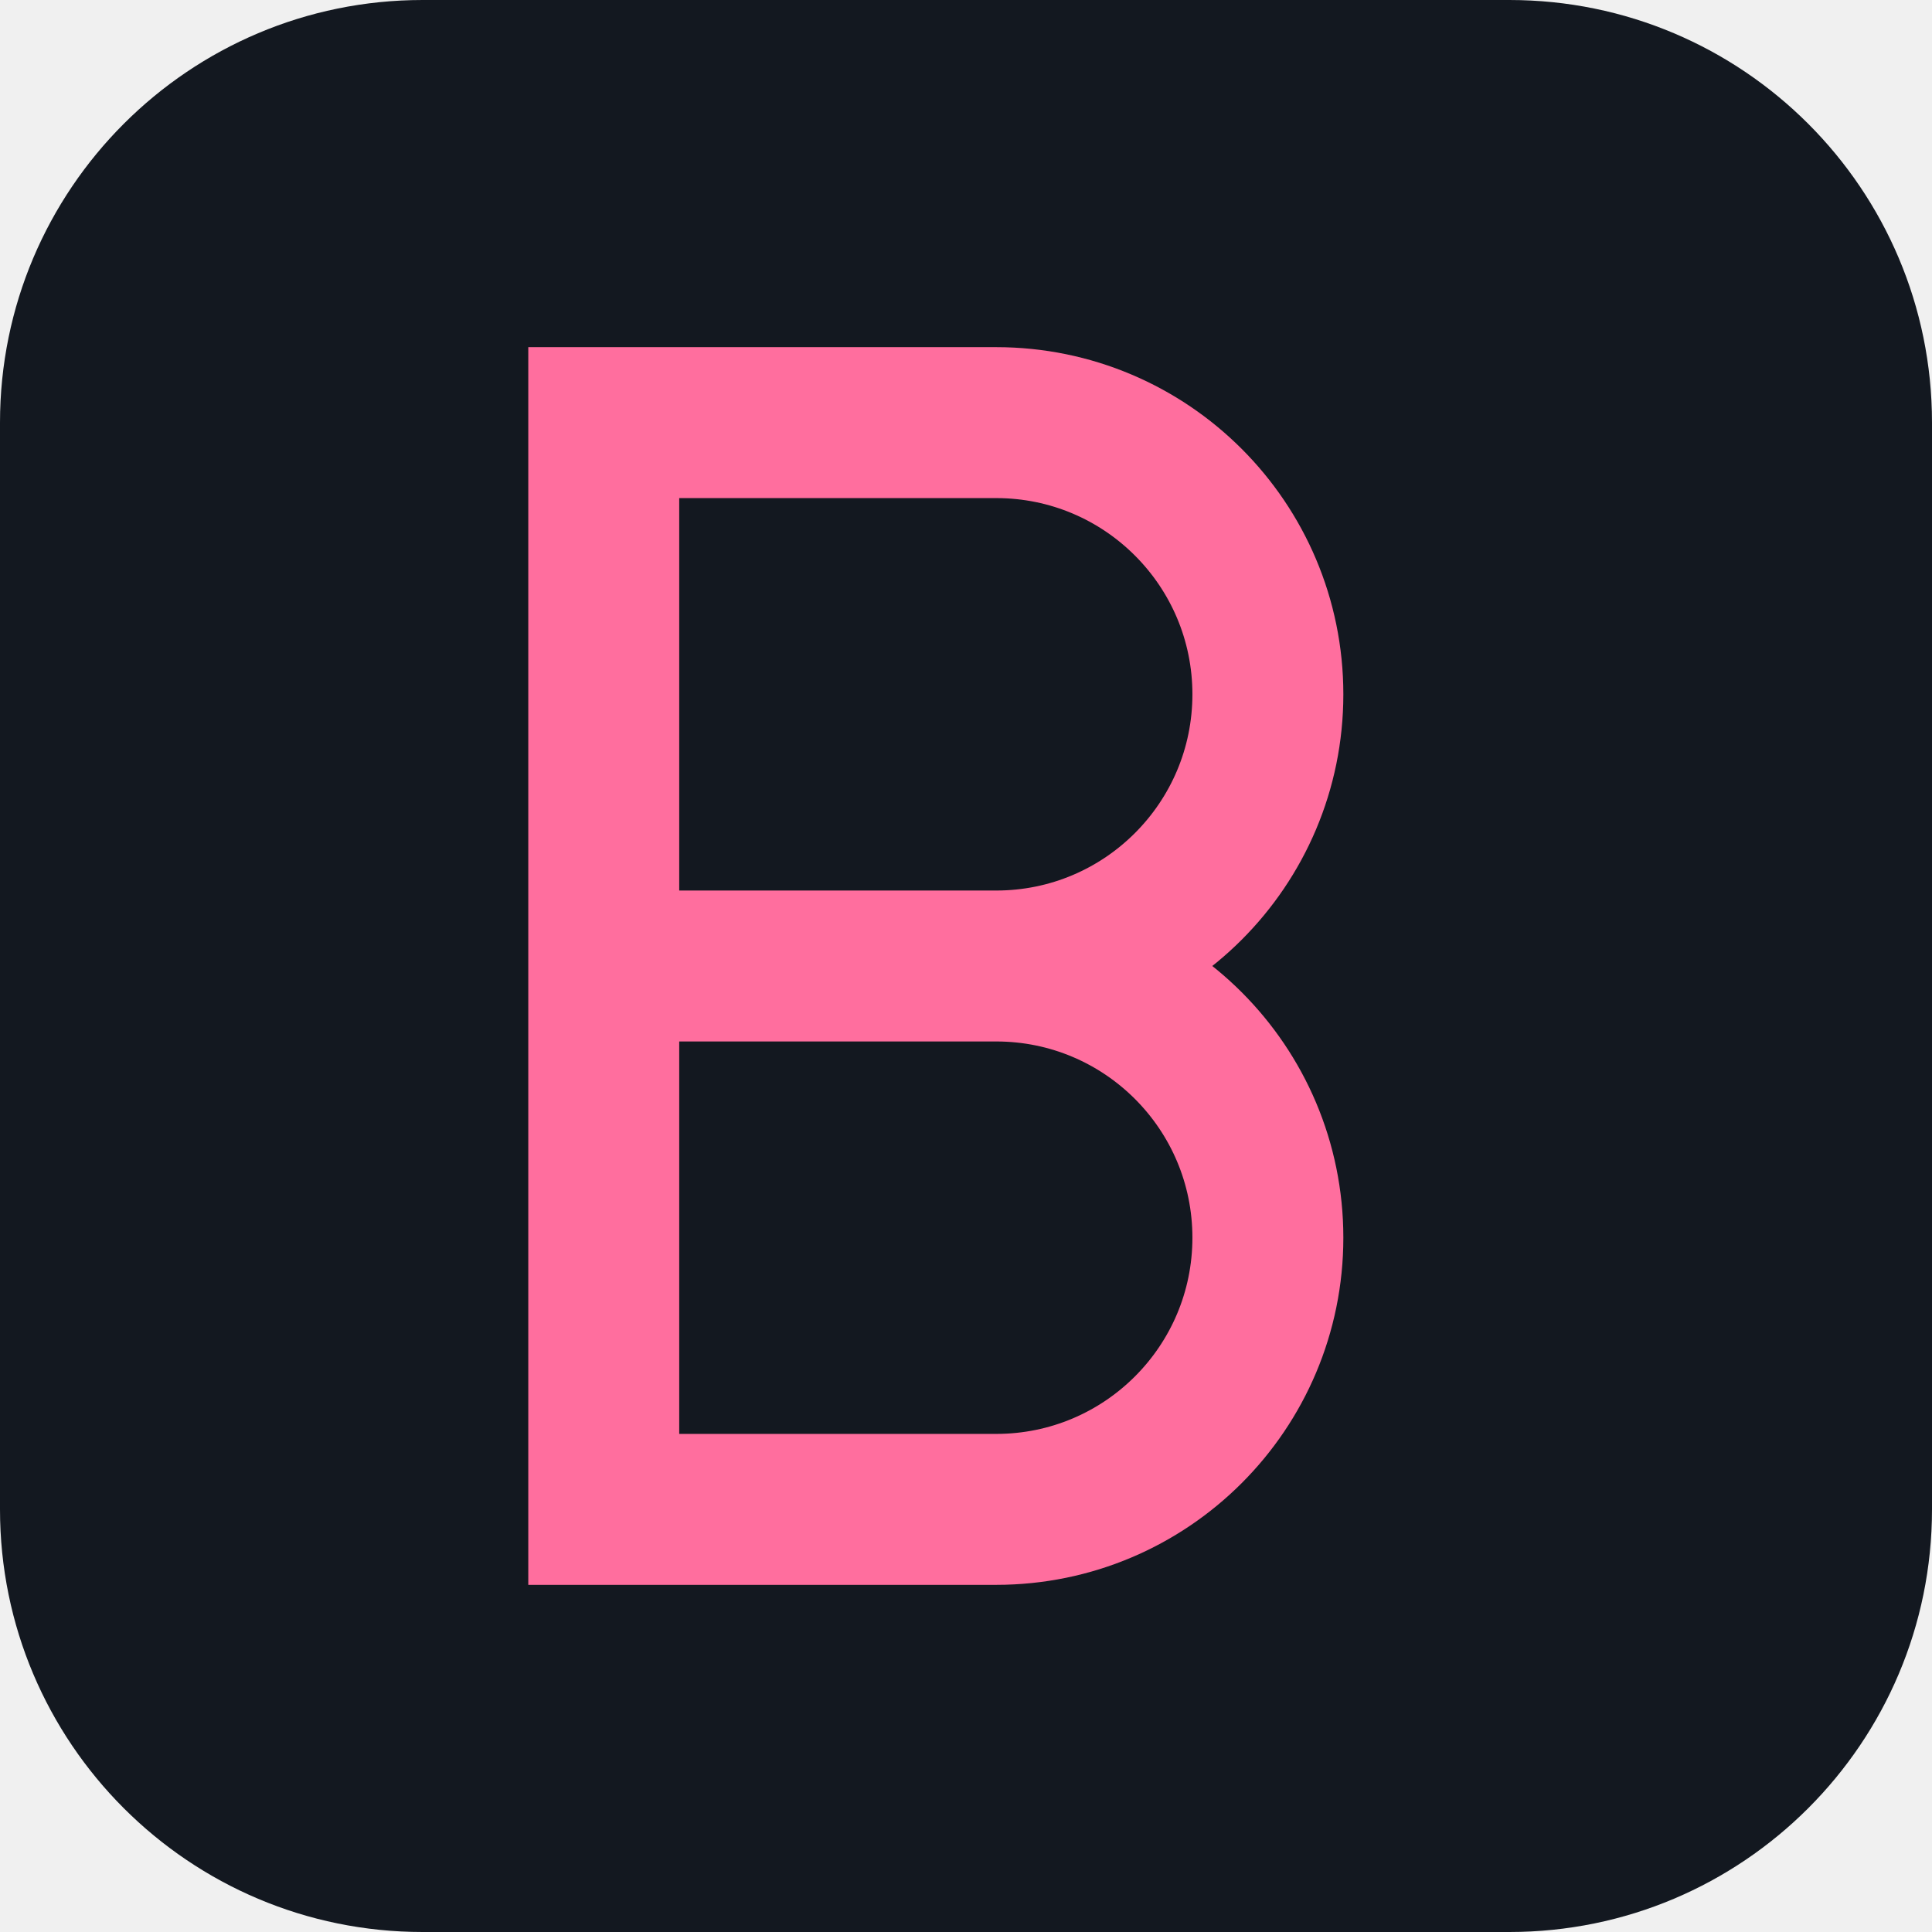
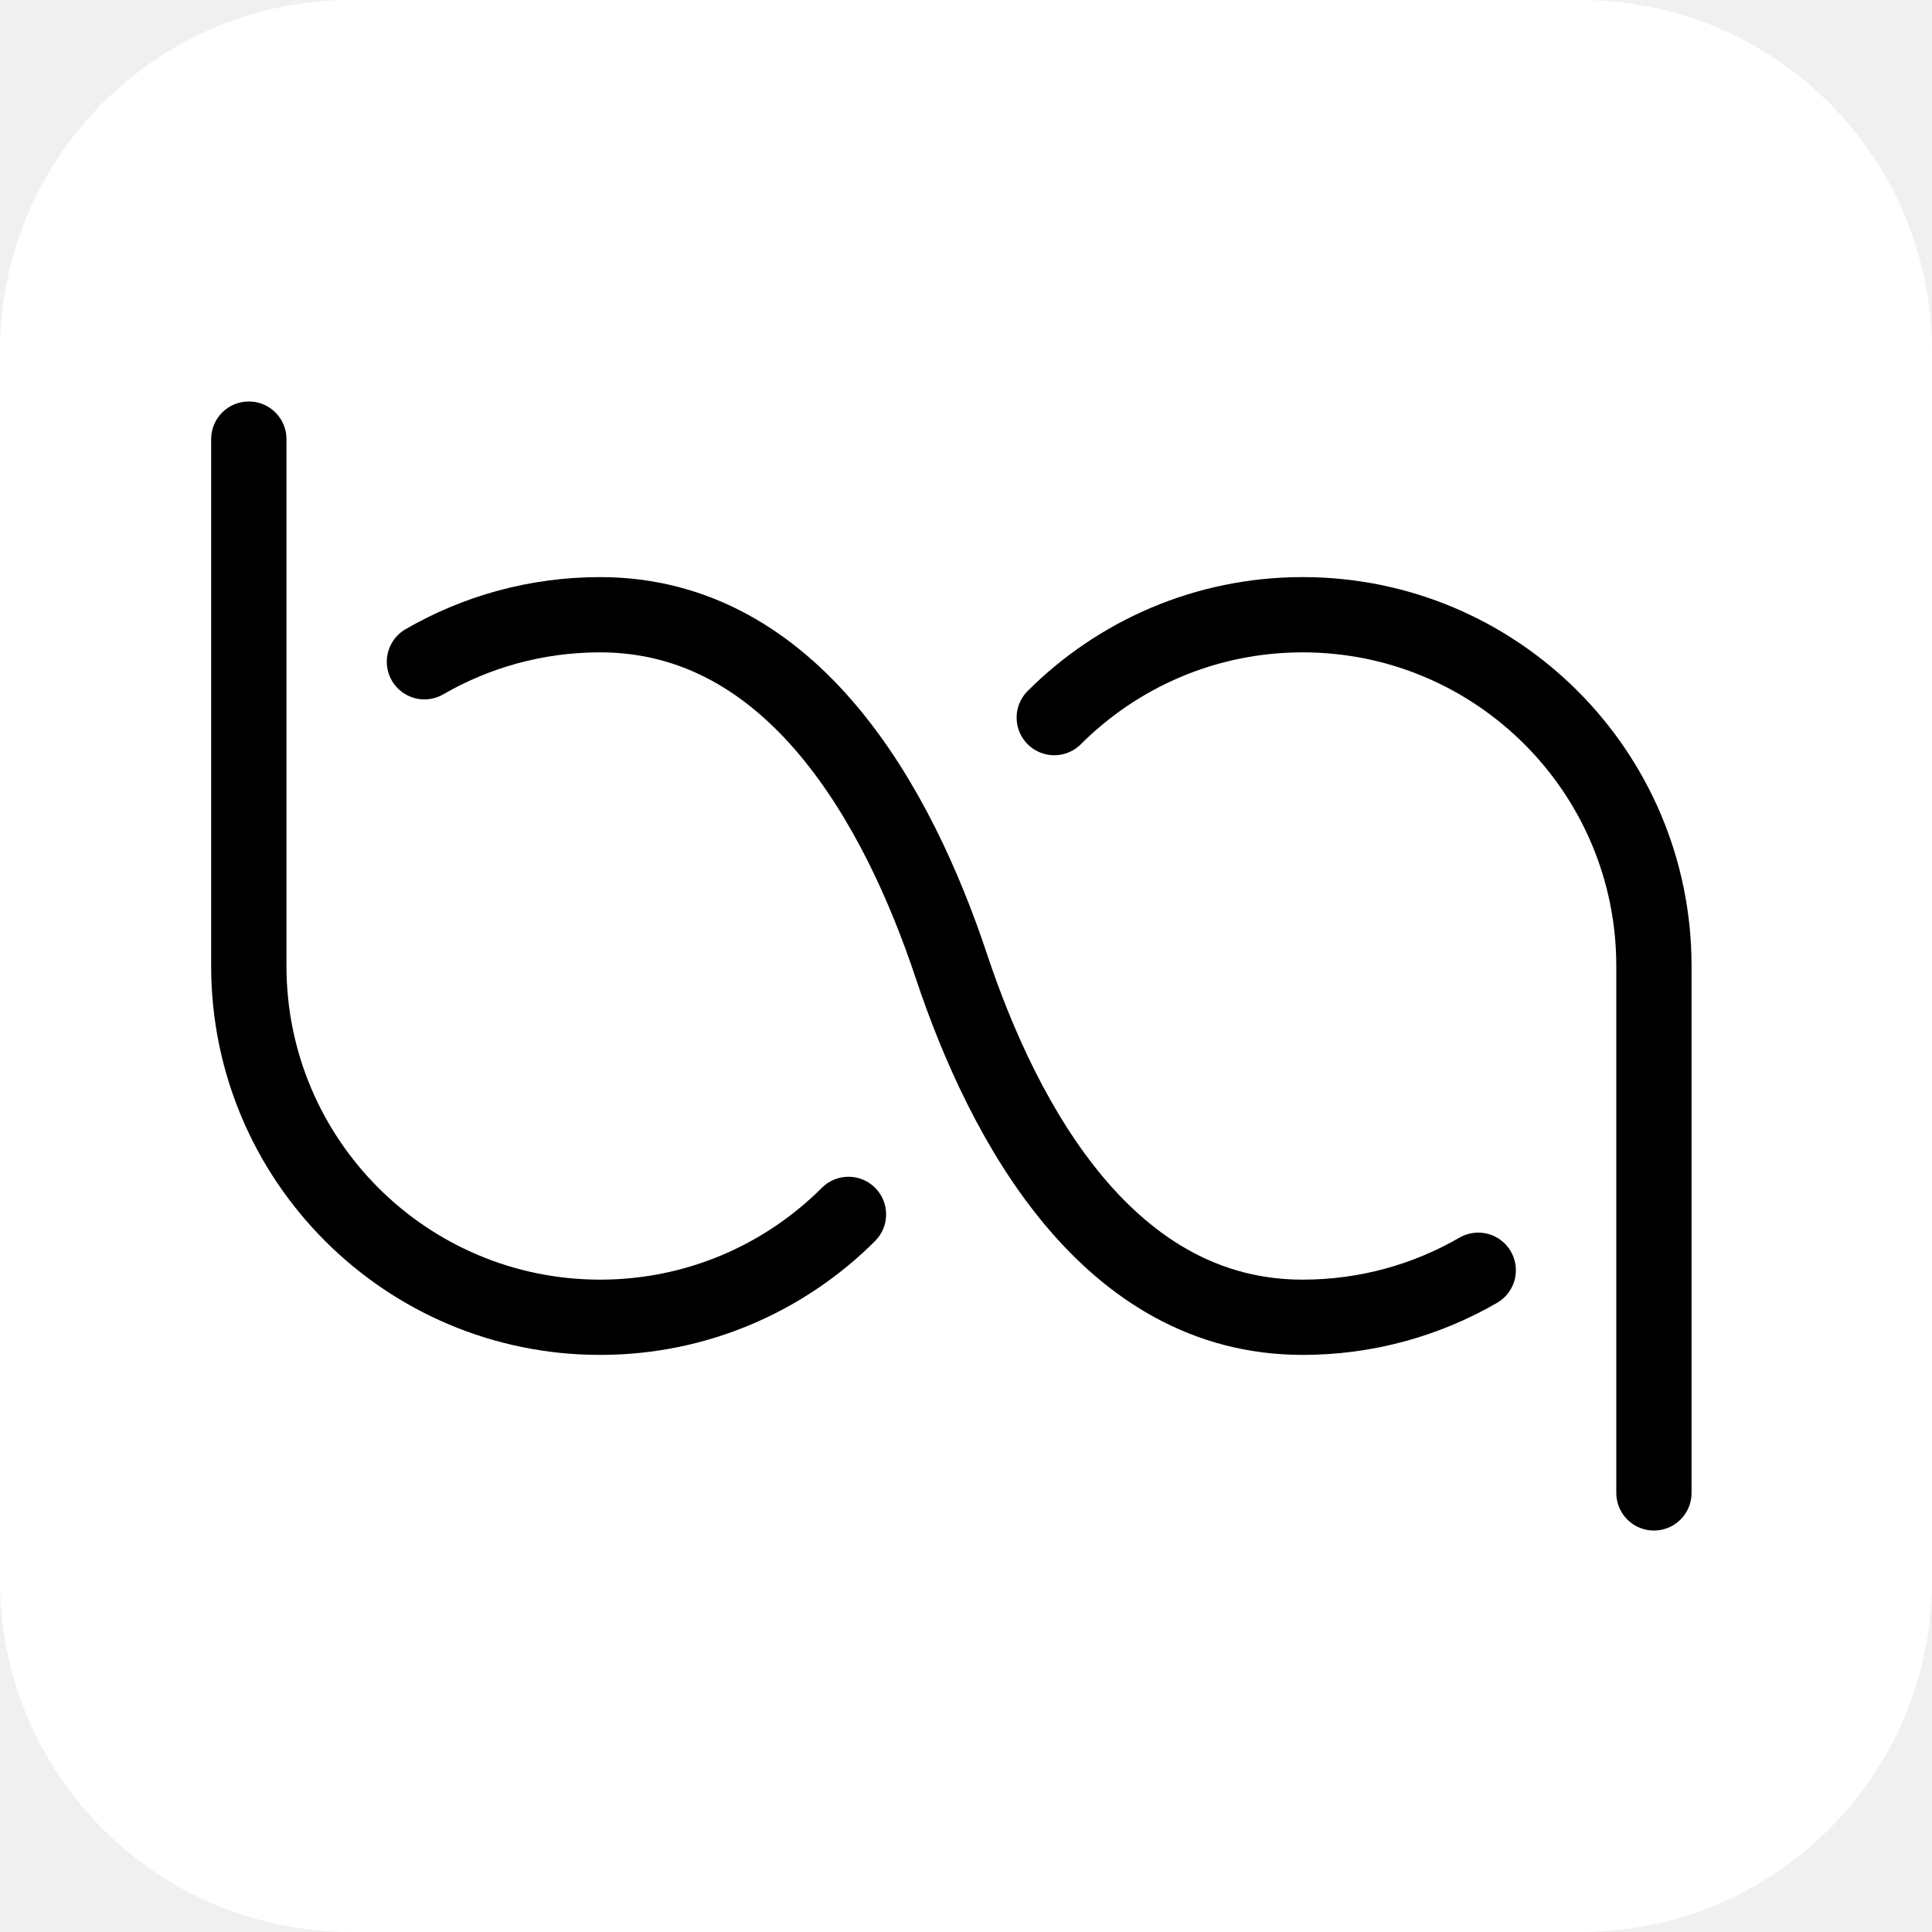
- <svg xmlns="http://www.w3.org/2000/svg" viewBox="0 0 64 64">
-   <rect width="64" height="64" rx="14" fill="#131820" />
-   <path d="M20 14v36M20 14h13a9 9 0 0 1 0 18H20m13 0a9 9 0 0 1 0 18H20" fill="none" stroke="#FF6E9E" stroke-width="5" stroke-linecap="square" stroke-linejoin="round" />
+ <svg xmlns="http://www.w3.org/2000/svg" width="44" height="44" viewBox="0 0 44 44" fill="none">
+   <rect width="44" height="44" rx="8" fill="white" />
+   <path d="M33.666 28.929C32.489 29.61 31.123 30 29.666 30C25.248 30 22.866 25.6 21.666 22C20.466 18.4 18.084 14 13.666 14C12.21 14 10.844 14.39 9.666 15.071" stroke-width="1.714" stroke-miterlimit="10" stroke-linecap="round" stroke="black" />
+   <path d="M6.524 10C6.524 9.527 6.14 9.143 5.667 9.143C5.193 9.143 4.809 9.527 4.809 10H5.667H6.524ZM19.93 28.263C20.264 27.929 20.265 27.386 19.93 27.051C19.595 26.716 19.053 26.716 18.718 27.051L19.324 27.657L19.93 28.263ZM5.667 10H4.809V22H5.667H6.524V10H5.667ZM5.667 22H4.809C4.809 26.891 8.775 30.857 13.667 30.857V30V29.143C9.722 29.143 6.524 25.945 6.524 22H5.667ZM13.667 30V30.857C16.112 30.857 18.328 29.864 19.93 28.263L19.324 27.657L18.718 27.051C17.424 28.344 15.639 29.143 13.667 29.143V30Z" fill="black" />
+   <path d="M37.667 34V22C37.667 17.582 34.085 14 29.667 14C27.458 14 25.458 14.896 24.01 16.343" stroke-width="1.714" stroke-miterlimit="10" stroke-linecap="round" stroke="black" />
</svg>
